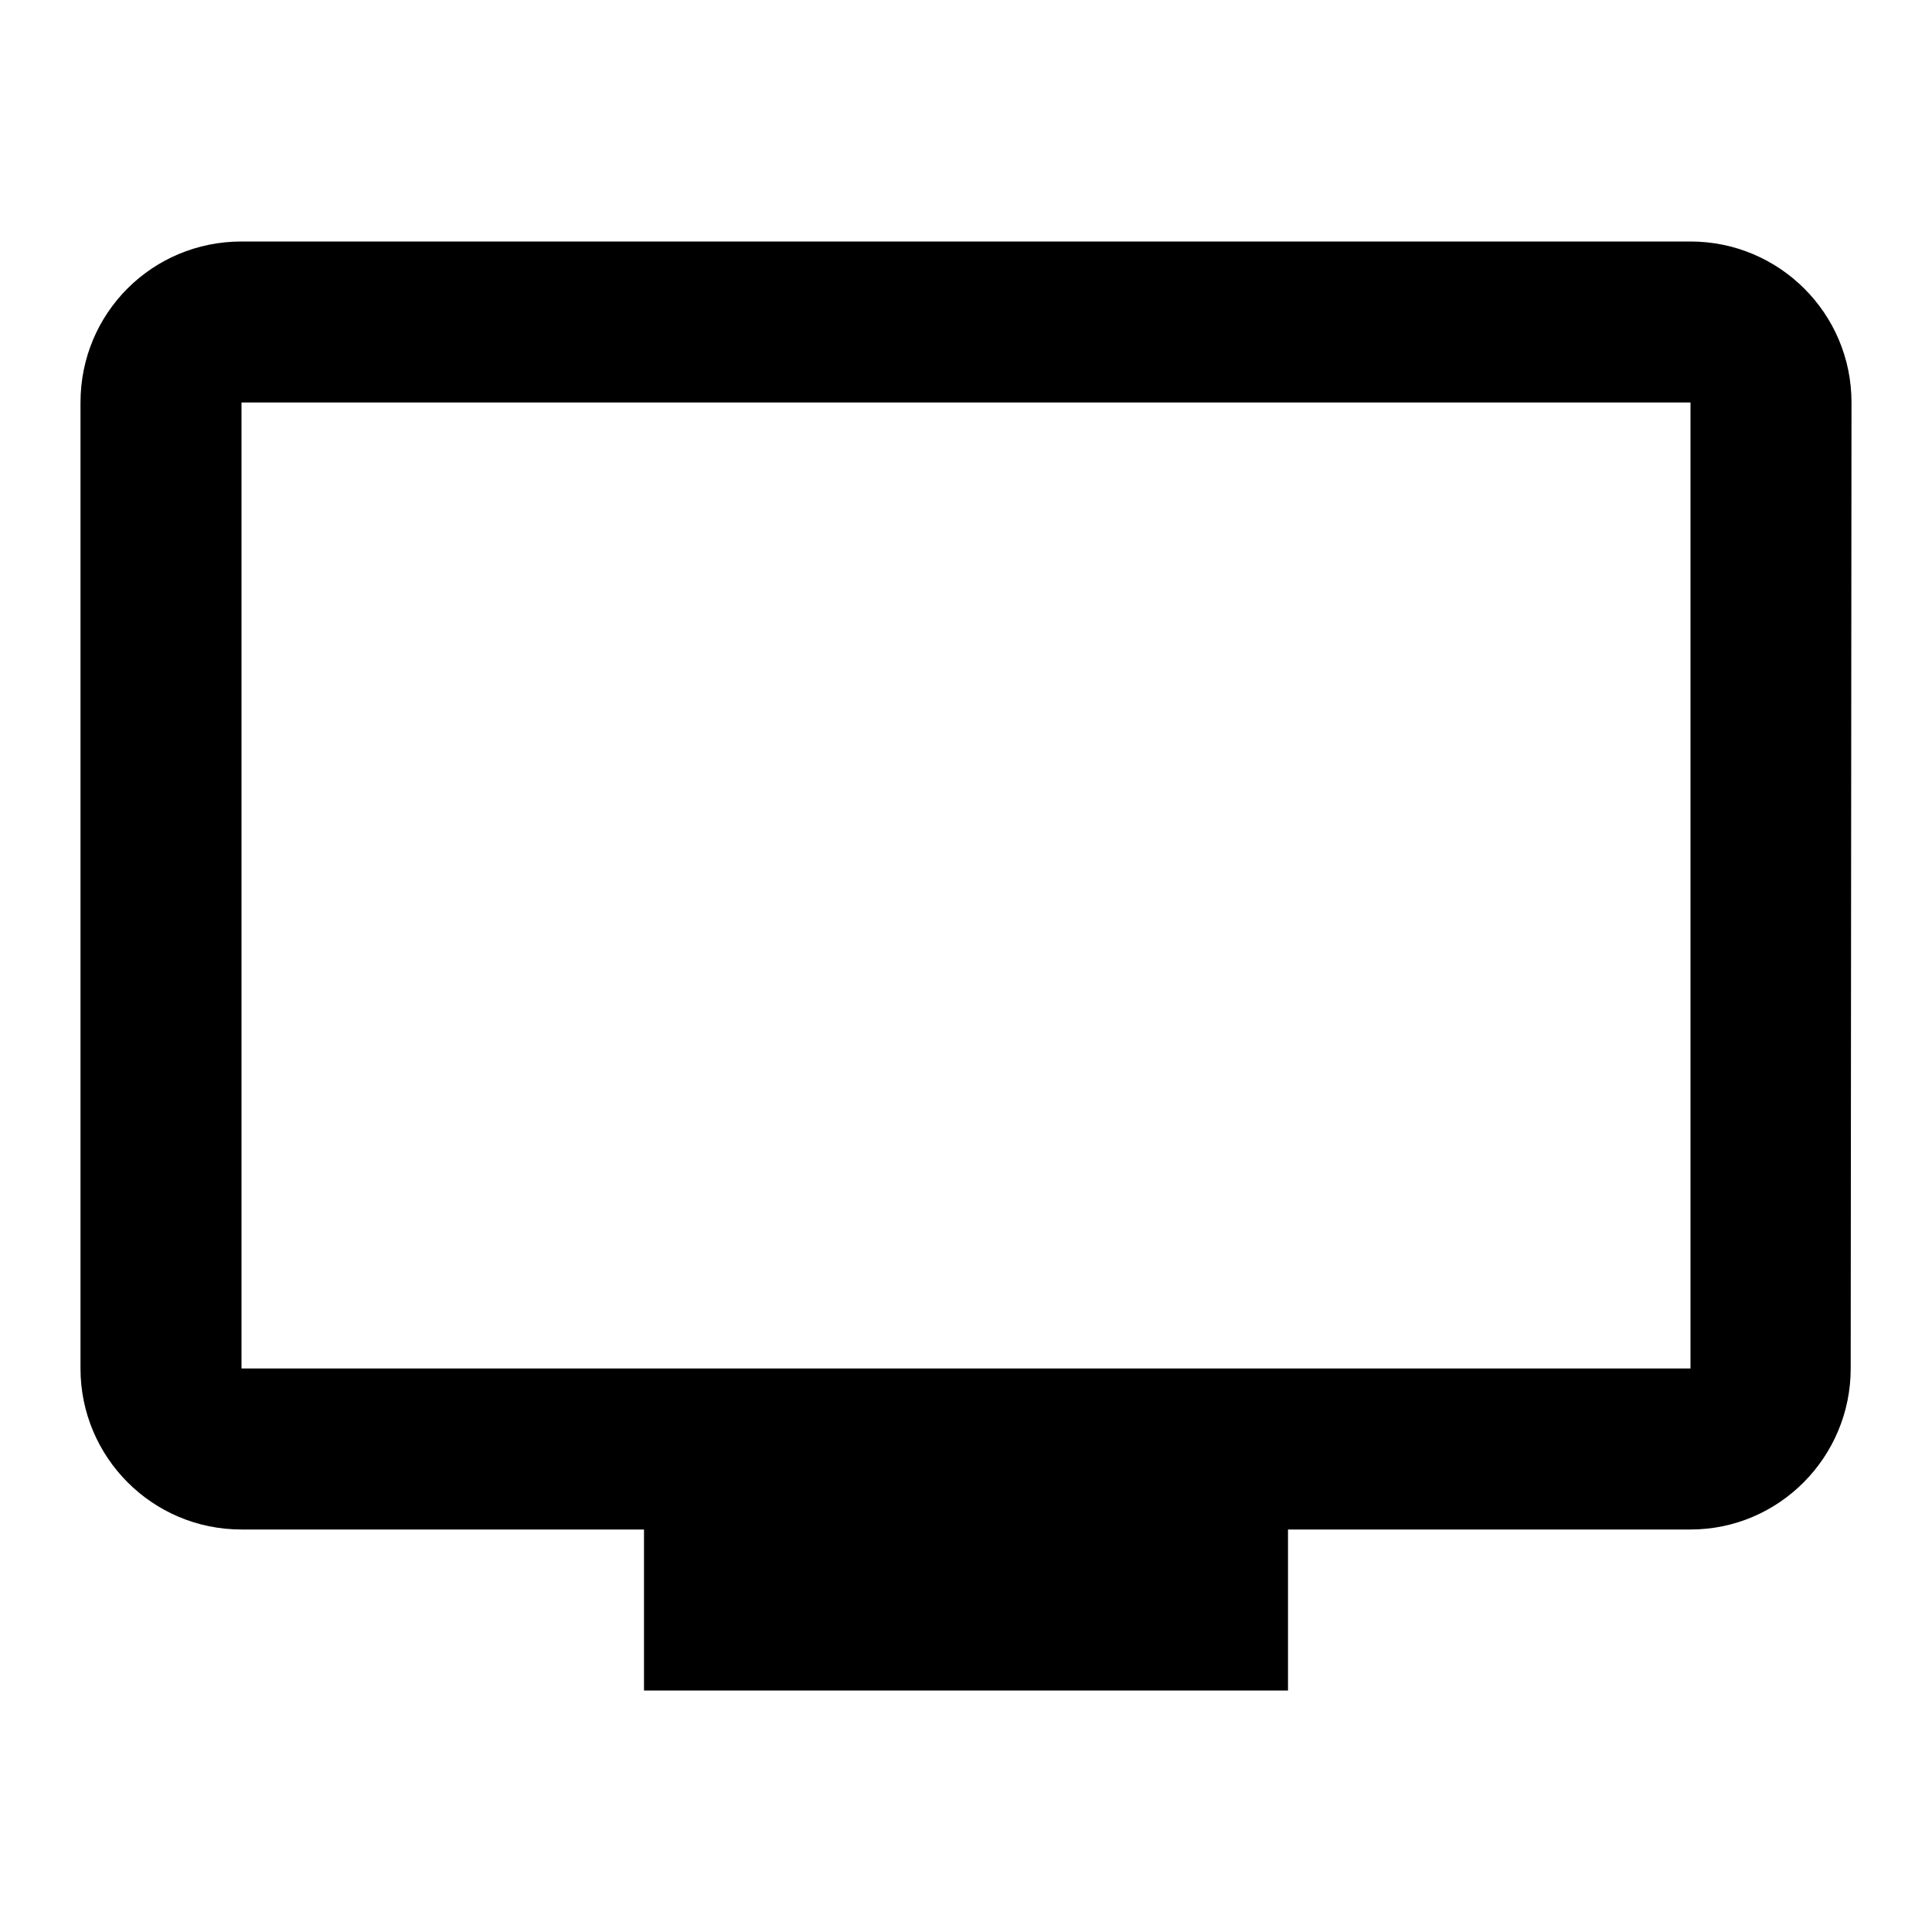
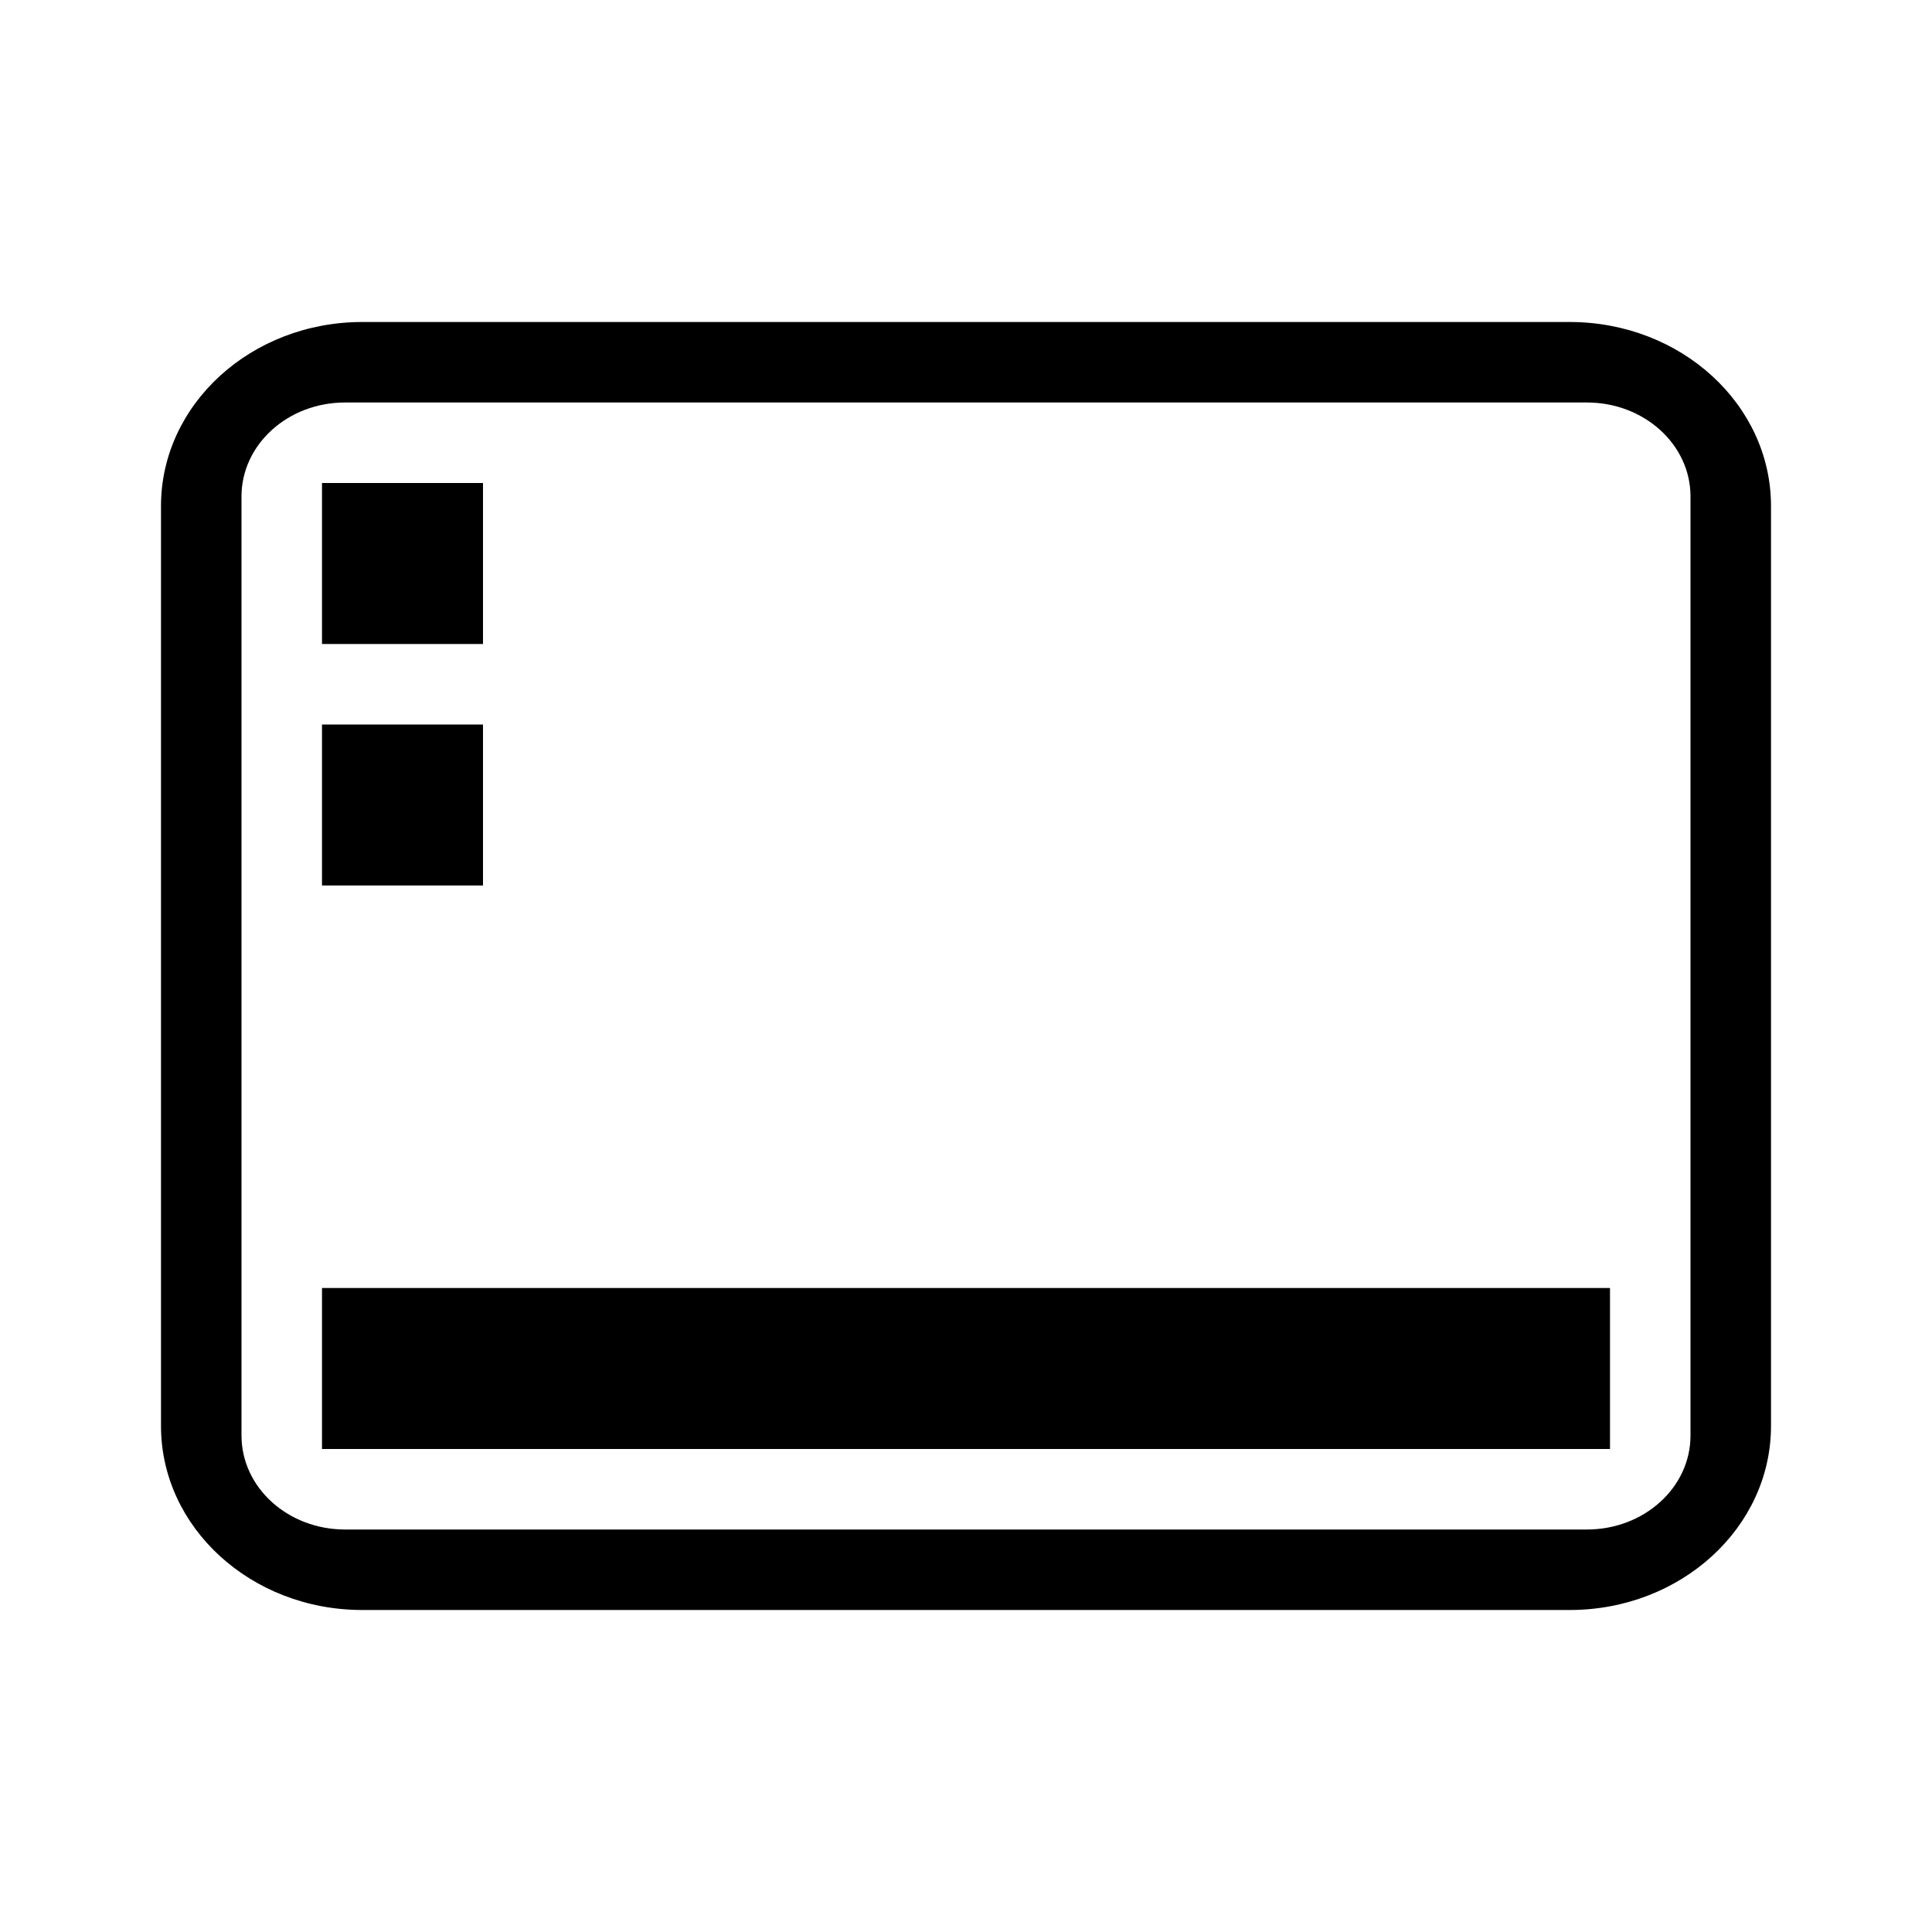
- <svg xmlns="http://www.w3.org/2000/svg" fill="#000000" height="48" viewBox="0 0 24 24" width="48">
-   <path d="M21 3H3c-1.11 0-2 .89-2 2v12c0 1.1.89 2 2 2h5v2h8v-2h5c1.1 0 1.99-.9 1.99-2L23 5c0-1.11-.9-2-2-2zm0 14H3V5h18v12z" />
-   <path d="M0 0h24v24H0z" fill="none" />
+ <svg xmlns="http://www.w3.org/2000/svg" width="24" height="24" viewBox="0 0 24 24">
+   <path fill="#000" fill-rule="nonzero" d="M4.286 5C3.576 5 3 5.522 3 6.167v11.666C3 18.478 3.576 19 4.286 19h15.428c.71 0 1.286-.522 1.286-1.167V6.167C21 5.522 20.424 5 19.714 5H4.286zM4.5 4h15C20.88 4 22 5.023 22 6.286v11.428C22 18.977 20.88 20 19.5 20h-15C3.12 20 2 18.977 2 17.714V6.286C2 5.023 3.12 4 4.5 4zM4 16h16v2H4v-2zM4 6h2v2H4V6zm0 3h2v2H4V9z" />
</svg>
